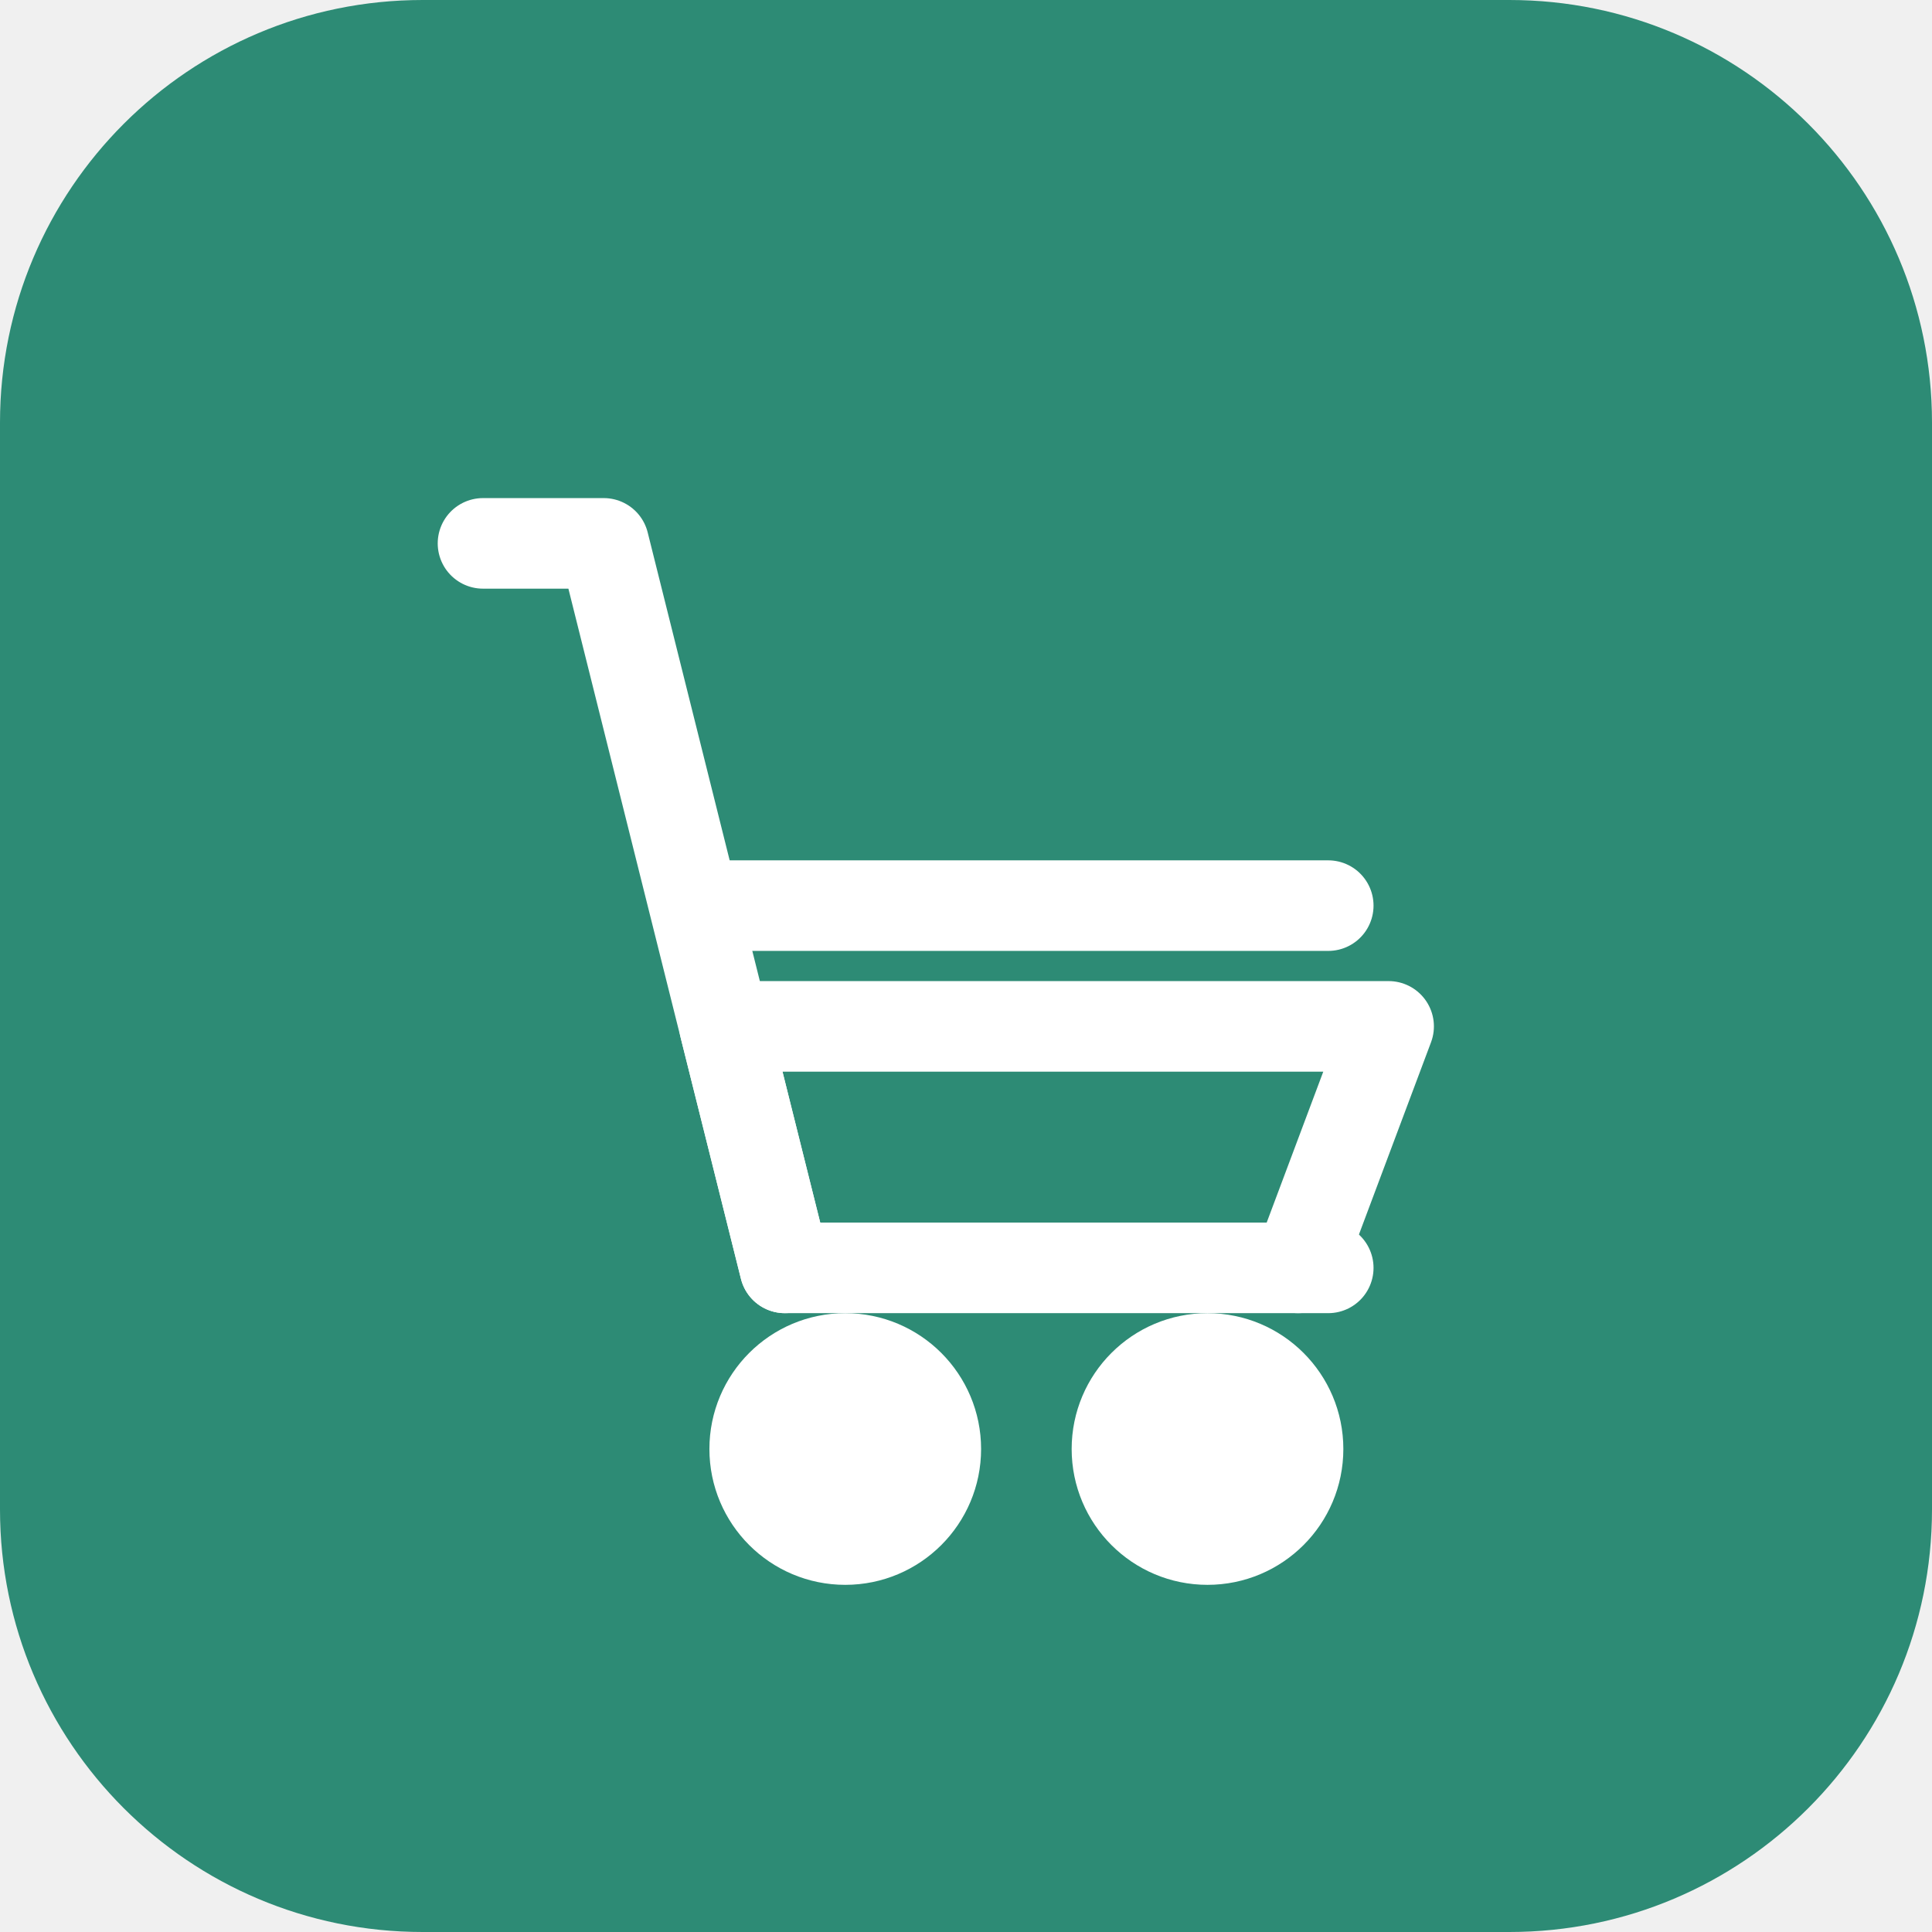
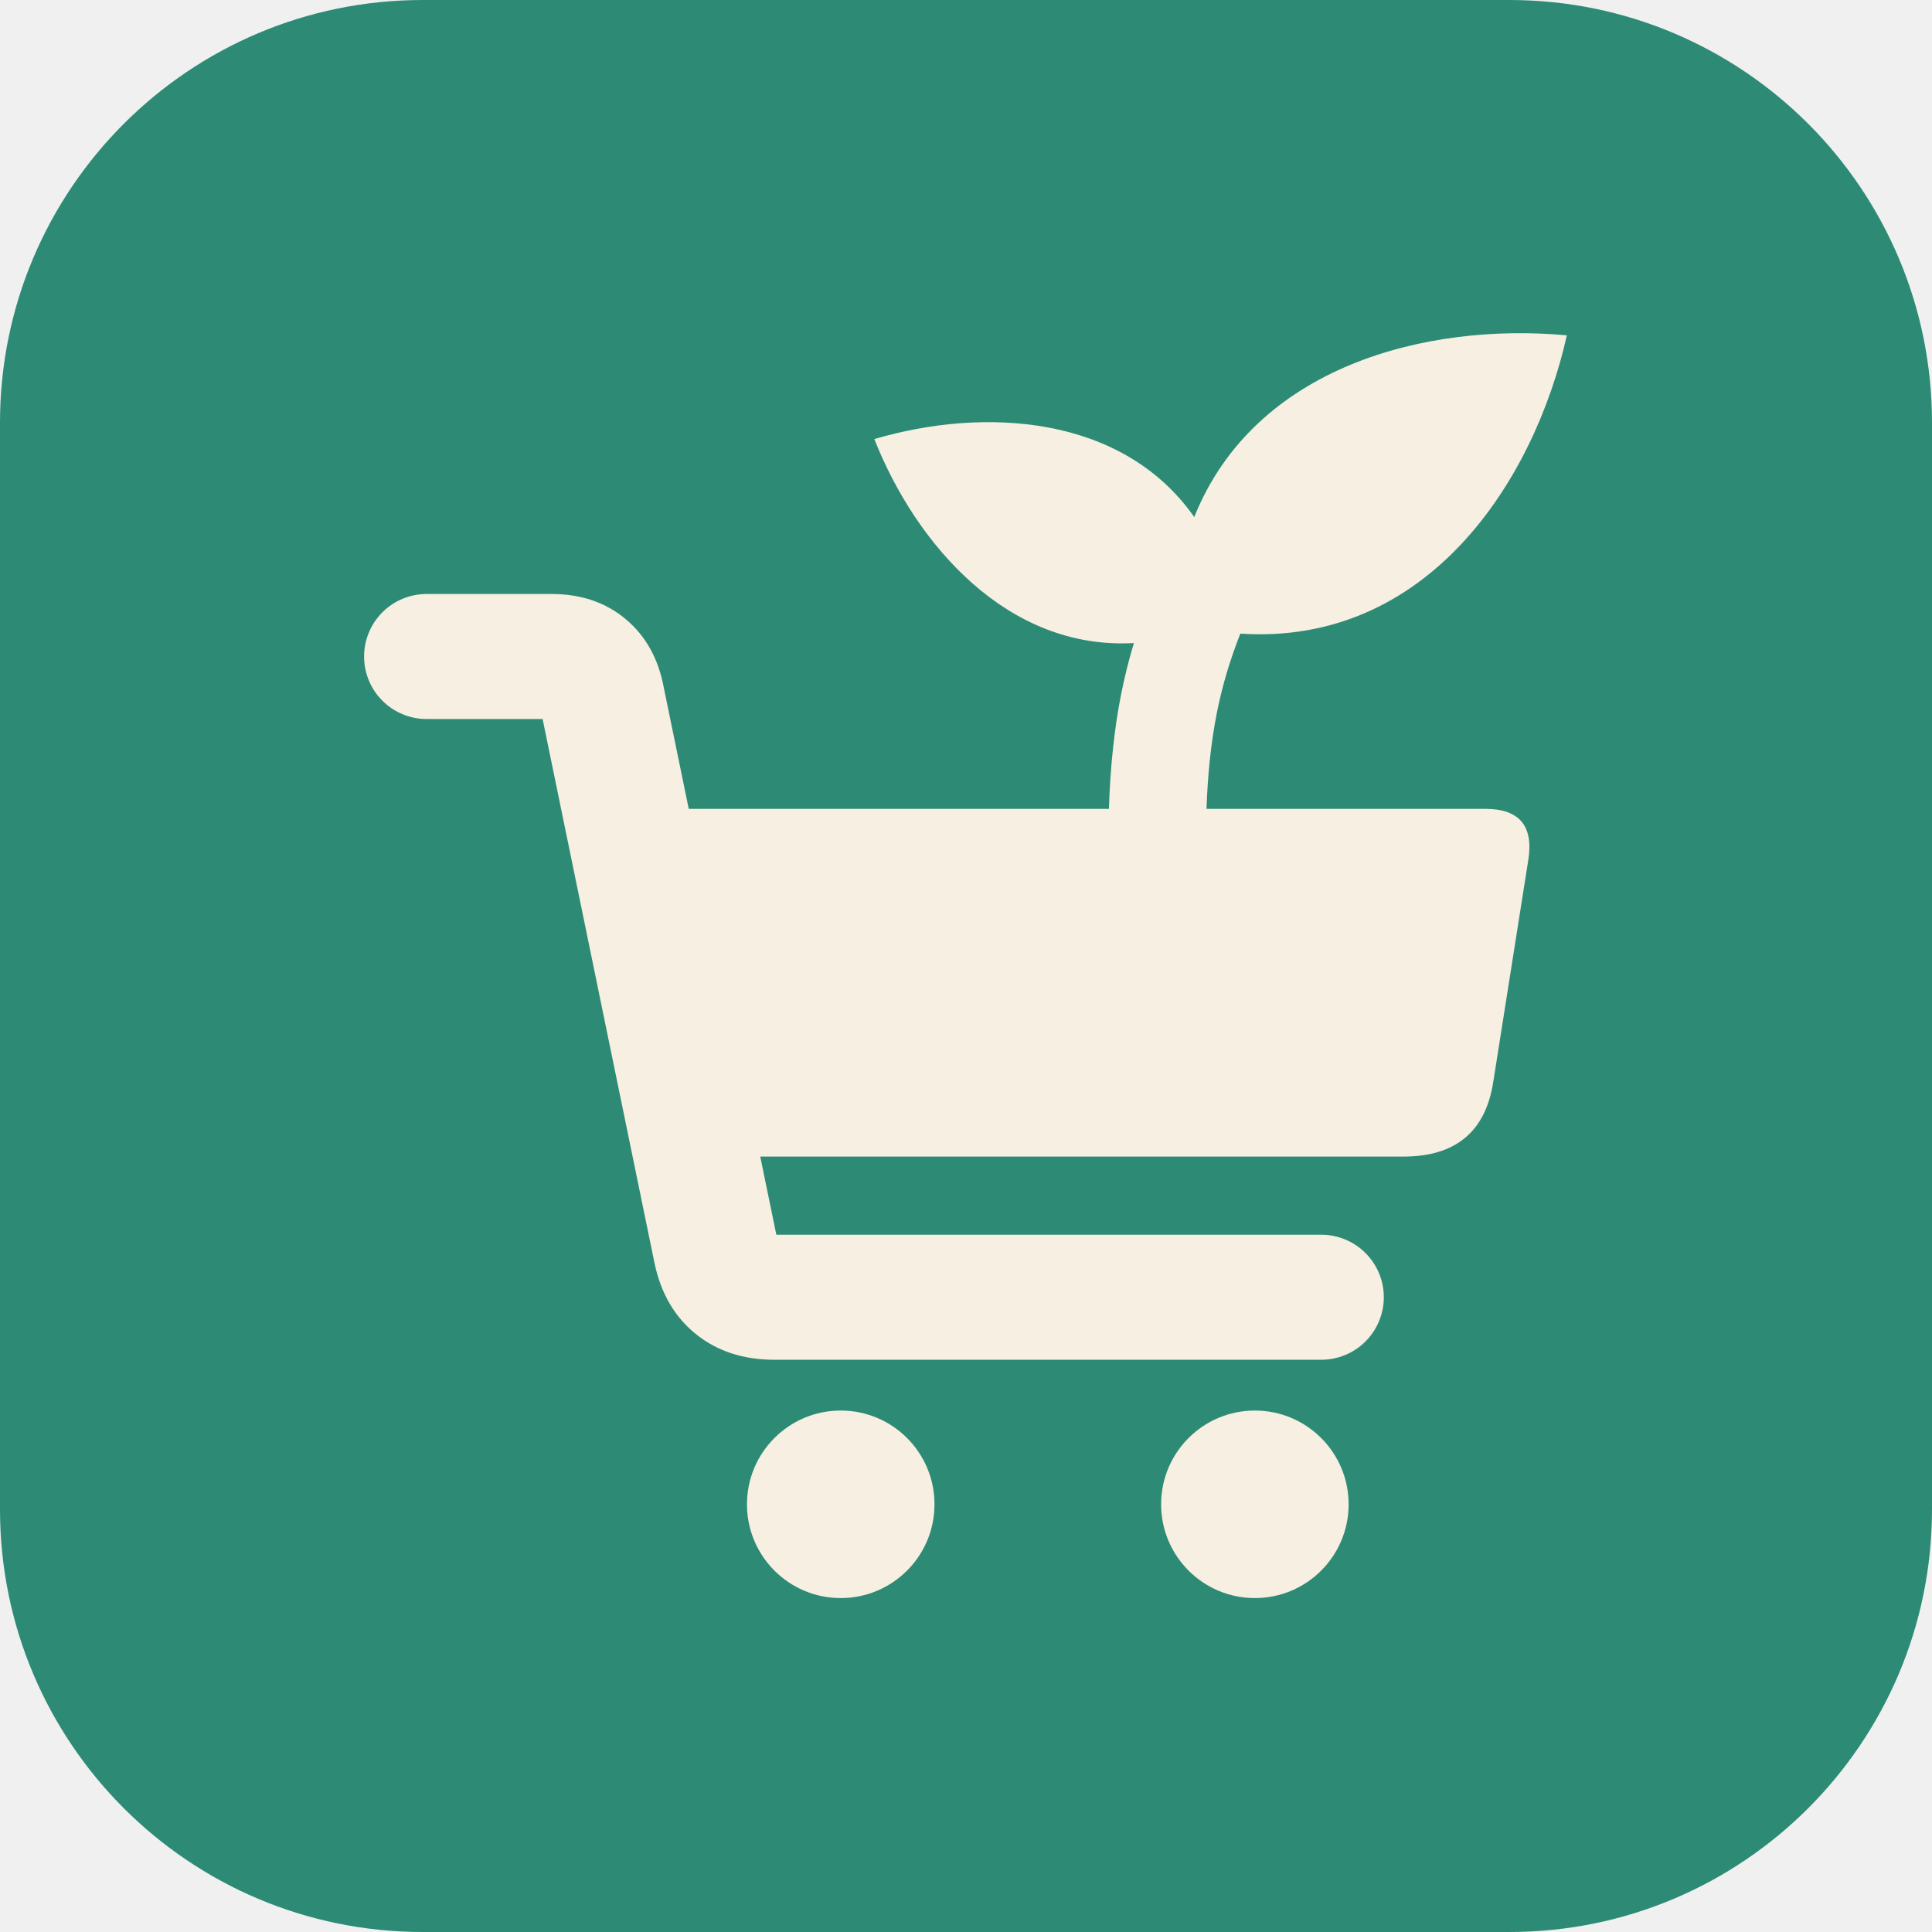
<svg xmlns="http://www.w3.org/2000/svg" viewBox="0 0 64 64">
  <rect width="64" height="64" rx="14" fill="#2D8B75" />
-   <g fill="none" stroke="white" stroke-width="3" stroke-linecap="round" stroke-linejoin="round">
-     <path d="M16 18h4l6 24h18" />
-     <path d="M26 42l-2-8h22l-3 8" />
-     <circle cx="28" cy="48" r="3" fill="white" />
-     <circle cx="40" cy="48" r="3" fill="white" />
-     <path d="M24 30h20" />
-   </g>
+   <svg x="12" y="11" width="40" height="42" viewBox="200 203 594 625">
+     <path fill="#F6EFE2" d="M231.1 332.12H292.73Q314.61 332.12 329.49 344.71Q344.05 357.03 348.02 378.21L360.32 438.04H567.45Q568.43 407.02 573.45 381.63Q575.96 368.91 579.76 356.3C517.61 359.84 472.39 307.87 451.81 255.76C505.43 239.91 573.91 243.49 609.51 294.18C639.34 219.85 723.9 198.21 793.19 204.62C776.77 277.75 723.76 357.66 632.23 351.66Q624.51 371.22 620.61 390.94Q616.47 411.89 615.55 438.04H753.03Q765.42 438.04 770.74 444.18Q776.16 450.44 774.21 463.08L756.88 572.86Q751.1 609.45 712.59 609.45H395.58L403.5 647.97H672.14Q678.27 647.97 683.93 650.32Q689.6 652.66 693.93 657Q698.26 661.33 700.61 666.99Q702.96 672.66 702.96 678.79Q702.96 684.91 700.61 690.58Q698.26 696.24 693.93 700.57Q689.6 704.91 683.93 707.25Q678.27 709.6 672.14 709.6H402.51Q379.66 709.6 364 697.07Q348.12 684.37 343.44 661.88L288.29 393.75H231.1Q224.97 393.75 219.31 391.4Q213.65 389.06 209.31 384.72Q204.98 380.39 202.63 374.73Q200.29 369.06 200.29 362.93Q200.29 356.8 202.63 351.14Q204.98 345.48 209.31 341.14Q213.65 336.81 219.31 334.46Q224.97 332.12 231.1 332.12ZM389.03 780.86C389.03 755.33 409.72 734.64 435.25 734.64C460.78 734.64 481.47 755.33 481.47 780.86C481.47 806.39 460.78 827.08 435.25 827.08C409.72 827.08 389.03 806.39 389.03 780.86ZM593.18 780.86C593.18 755.33 613.87 734.64 639.4 734.64C664.93 734.64 685.62 755.33 685.62 780.86C685.62 806.39 664.93 827.08 639.4 827.08C613.87 827.08 593.18 806.39 593.18 780.86Z" />
+   </svg>
</svg>
